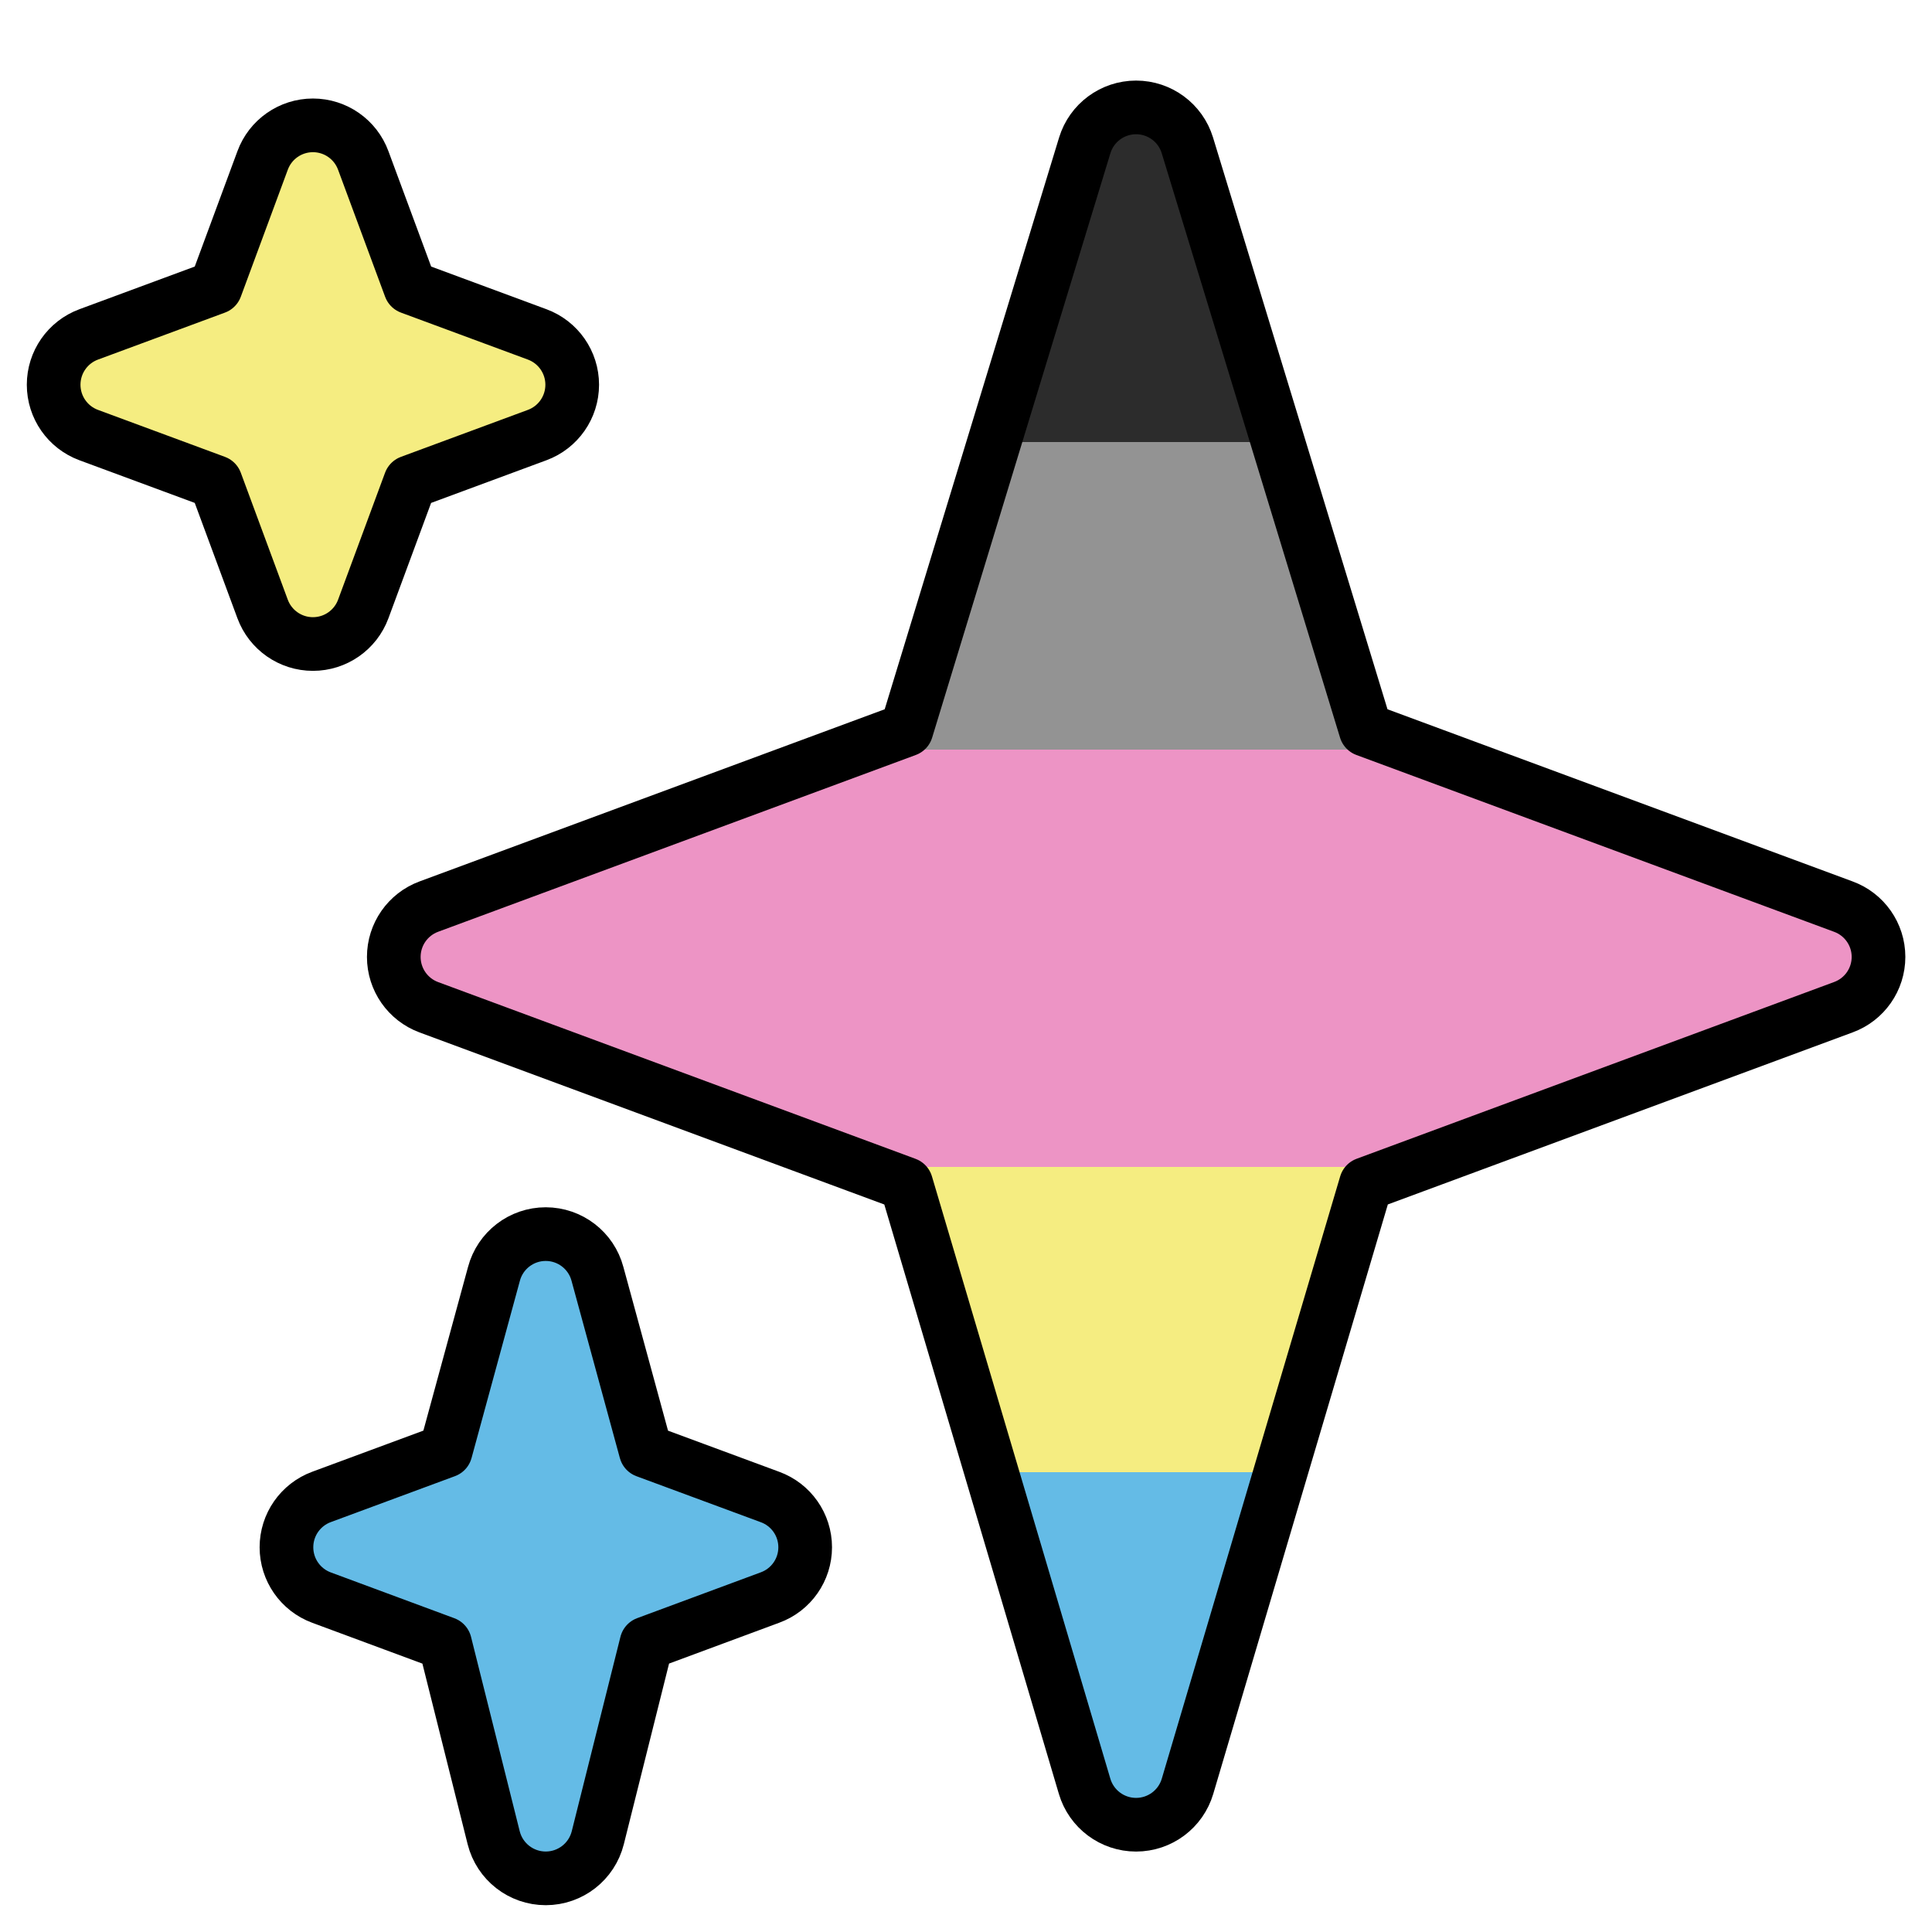
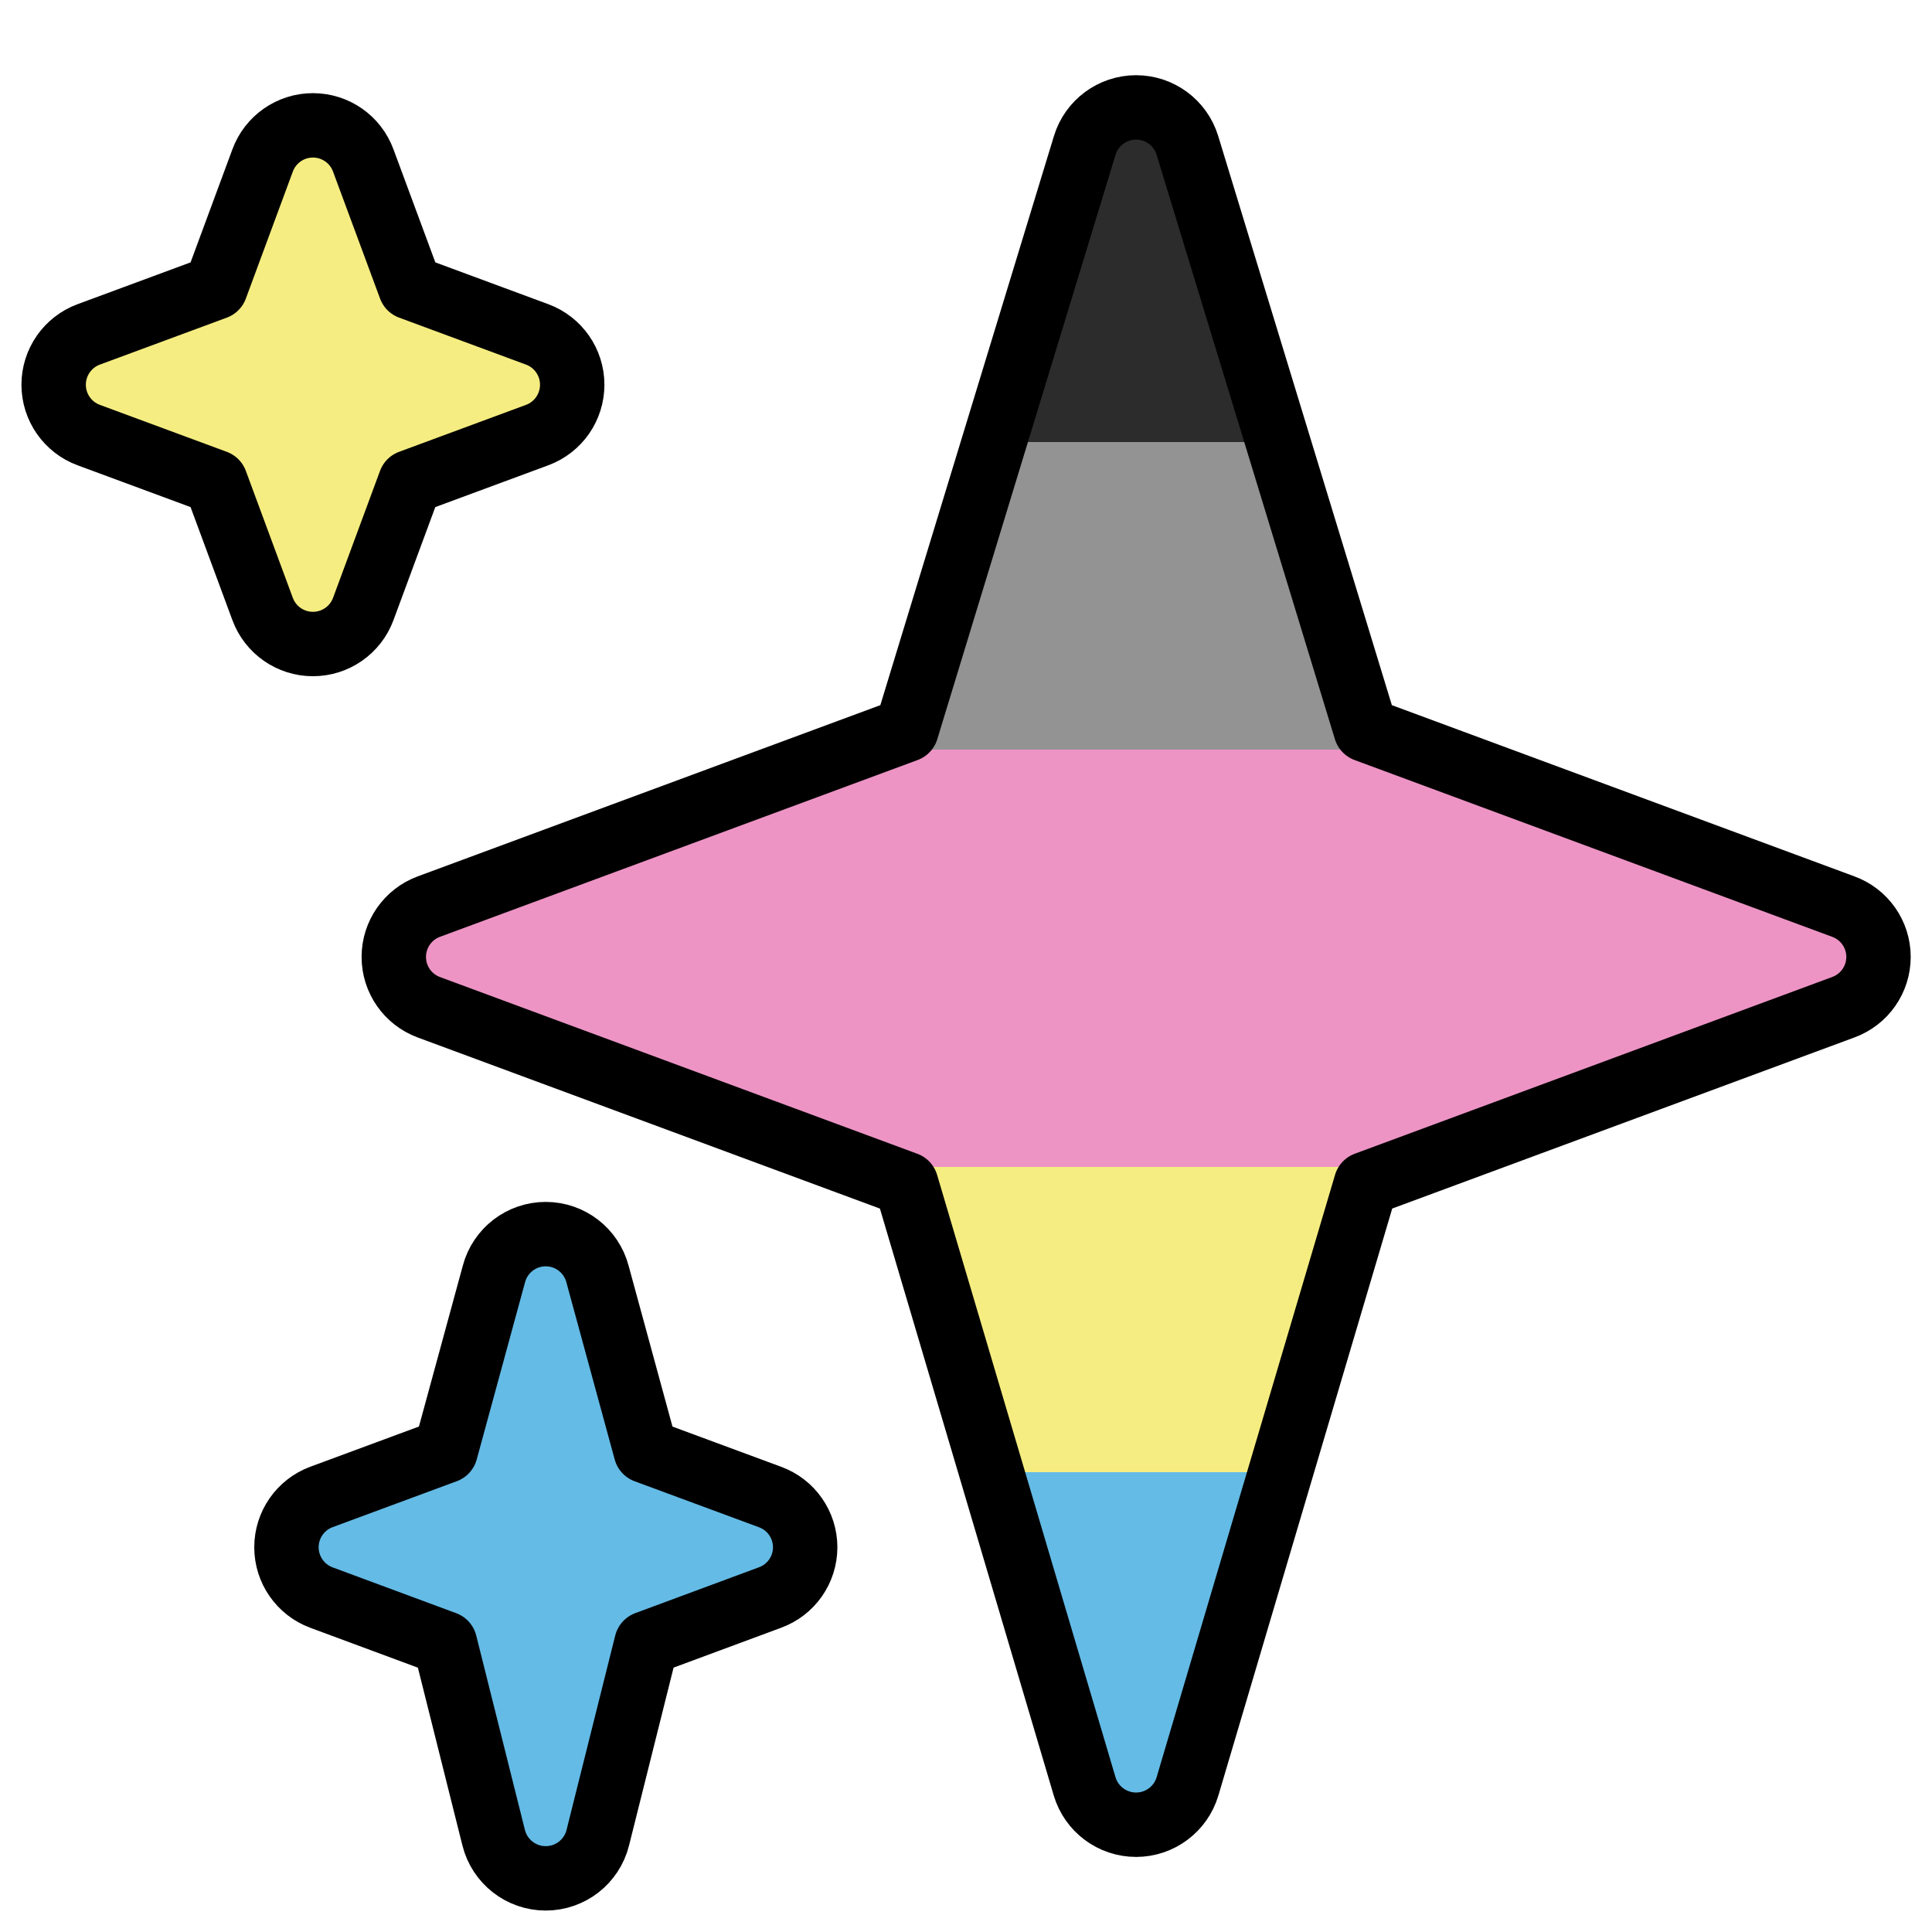
<svg xmlns="http://www.w3.org/2000/svg" viewBox="0 0 36 36">
  <defs>
    <linearGradient id="main" gradientTransform="rotate(90)">
      <stop offset="0%" stop-color="#2C2C2C" />
      <stop offset="20%" stop-color="#2C2C2C" />
      <stop offset="20%" stop-color="#939393" />
      <stop offset="37.6%" stop-color="#939393" />
      <stop offset="37.6%" stop-color="#ED94C5" />
      <stop offset="61.5%" stop-color="#ED94C5" />
      <stop offset="61.5%" stop-color="#F5ED81" />
      <stop offset="79%" stop-color="#F5ED81" />
      <stop offset="79%" stop-color="#64BBE6" />
      <stop offset="100%" stop-color="#64BBE6" />
    </linearGradient>
    <linearGradient id="top">
      <stop stop-color="#F5ED81" />
    </linearGradient>
    <linearGradient id="bottom">
      <stop stop-color="#64BBE6" />
    </linearGradient>
  </defs>
-   <path fill="url('#main')" stroke="#000" stroke-linejoin="round" d="m34.347 16.893-8.899-3.294-3.323-10.891a1 1 0 0 0-1.912 0l-3.322 10.891-8.9 3.294a1 1 0 0 0 0 1.876l8.895 3.293 3.324 11.223a1 1 0 0 0 1.918-.001l3.324-11.223 8.896-3.293a.998.998 0 0 0-.001-1.875z" />
-   <path fill="url('#top')" stroke="#000" stroke-linejoin="round" d="m10.009 6.231-2.364-.875-.876-2.365a.999.999 0 0 0-1.876 0l-.875 2.365-2.365.875a1 1 0 0 0 0 1.876l2.365.875.875 2.365a1 1 0 0 0 1.876 0l.875-2.365 2.365-.875a1 1 0 0 0 0-1.876z" />
-   <path fill="url('#bottom')" stroke="#000" stroke-linejoin="round" d="m14.347 27.894-2.314-.856-.9-3.3a.998.998 0 0 0-1.929-.001l-.9 3.3-2.313.856a1 1 0 0 0 0 1.876l2.301.853.907 3.622a1 1 0 0 0 1.94-.001l.907-3.622 2.301-.853a.997.997 0 0 0 0-1.874z" />
+   <path fill="url('#main')" stroke="#000" stroke-width="1.2" stroke-linejoin="round" d="m34.347 16.893-8.899-3.294-3.323-10.891a1 1 0 0 0-1.912 0l-3.322 10.891-8.9 3.294a1 1 0 0 0 0 1.876l8.895 3.293 3.324 11.223a1 1 0 0 0 1.918-.001l3.324-11.223 8.896-3.293a.998.998 0 0 0-.001-1.875z" />
+   <path fill="url('#top')" stroke="#000" stroke-width="1.2" stroke-linejoin="round" d="m10.009 6.231-2.364-.875-.876-2.365a.999.999 0 0 0-1.876 0l-.875 2.365-2.365.875a1 1 0 0 0 0 1.876l2.365.875.875 2.365a1 1 0 0 0 1.876 0l.875-2.365 2.365-.875a1 1 0 0 0 0-1.876z" />
+   <path fill="url('#bottom')" stroke="#000" stroke-width="1.2" stroke-linejoin="round" d="m14.347 27.894-2.314-.856-.9-3.3a.998.998 0 0 0-1.929-.001l-.9 3.3-2.313.856a1 1 0 0 0 0 1.876l2.301.853.907 3.622a1 1 0 0 0 1.94-.001l.907-3.622 2.301-.853a.997.997 0 0 0 0-1.874z" />
</svg>
